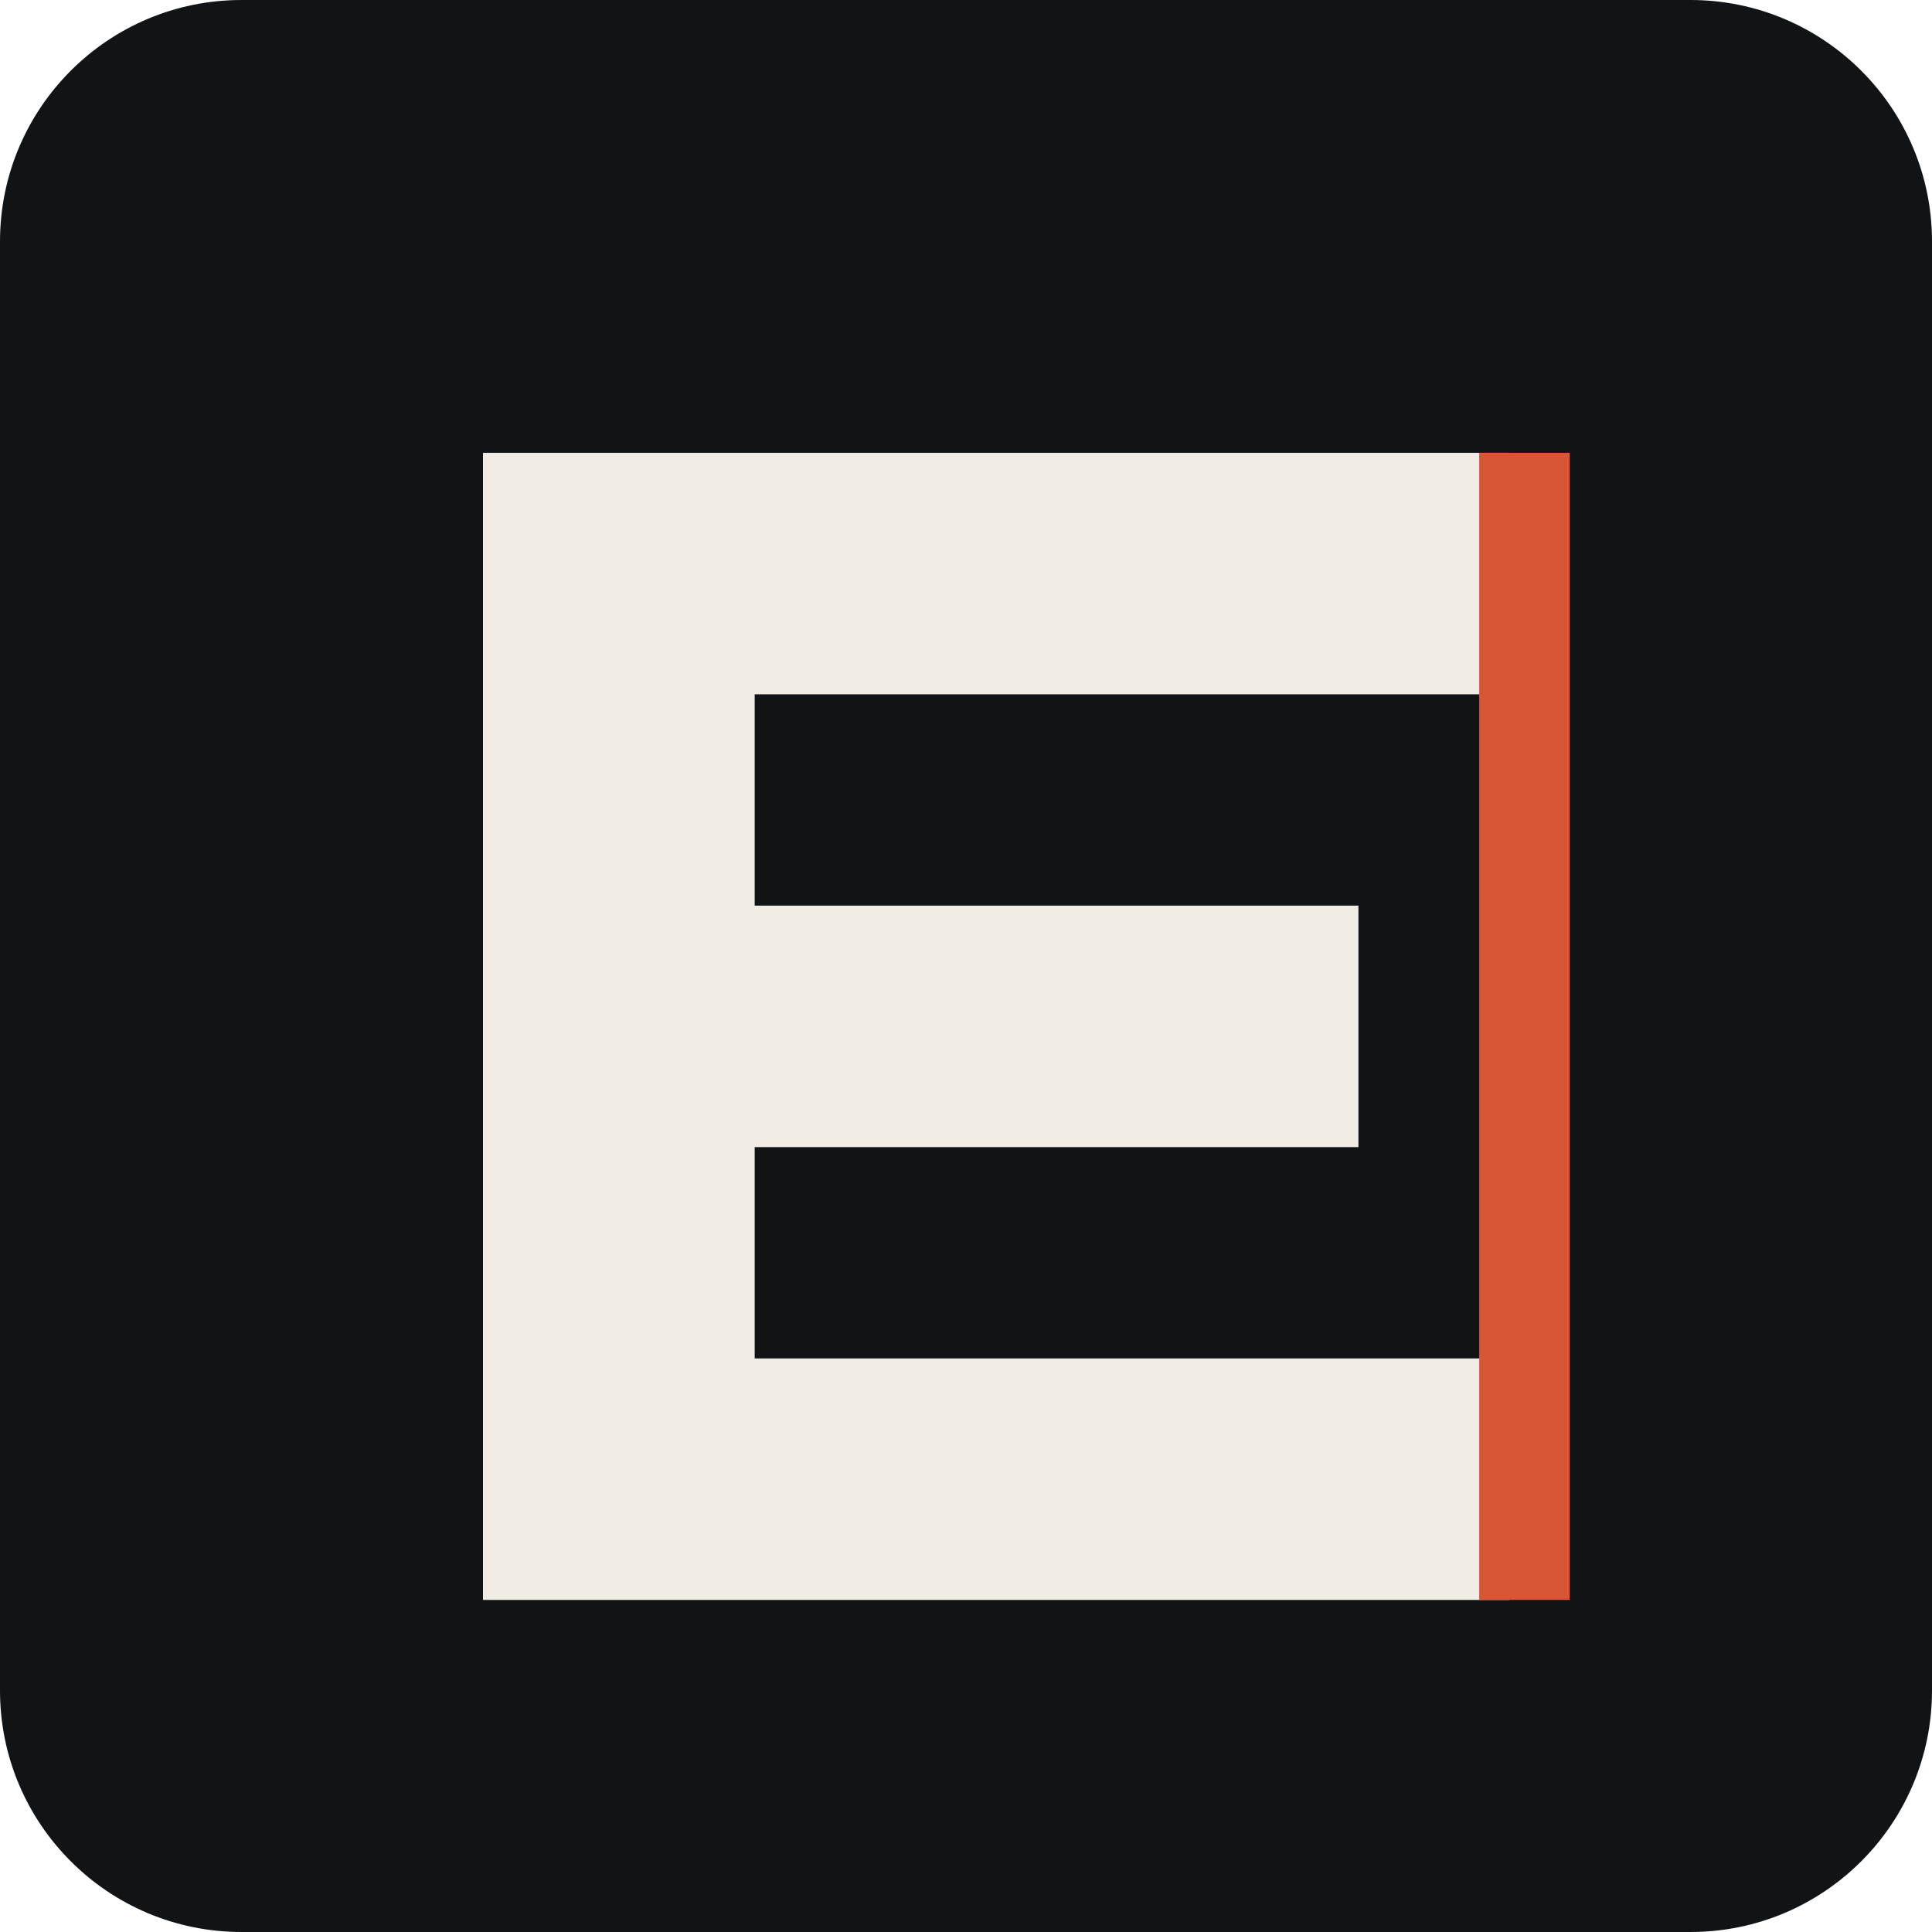
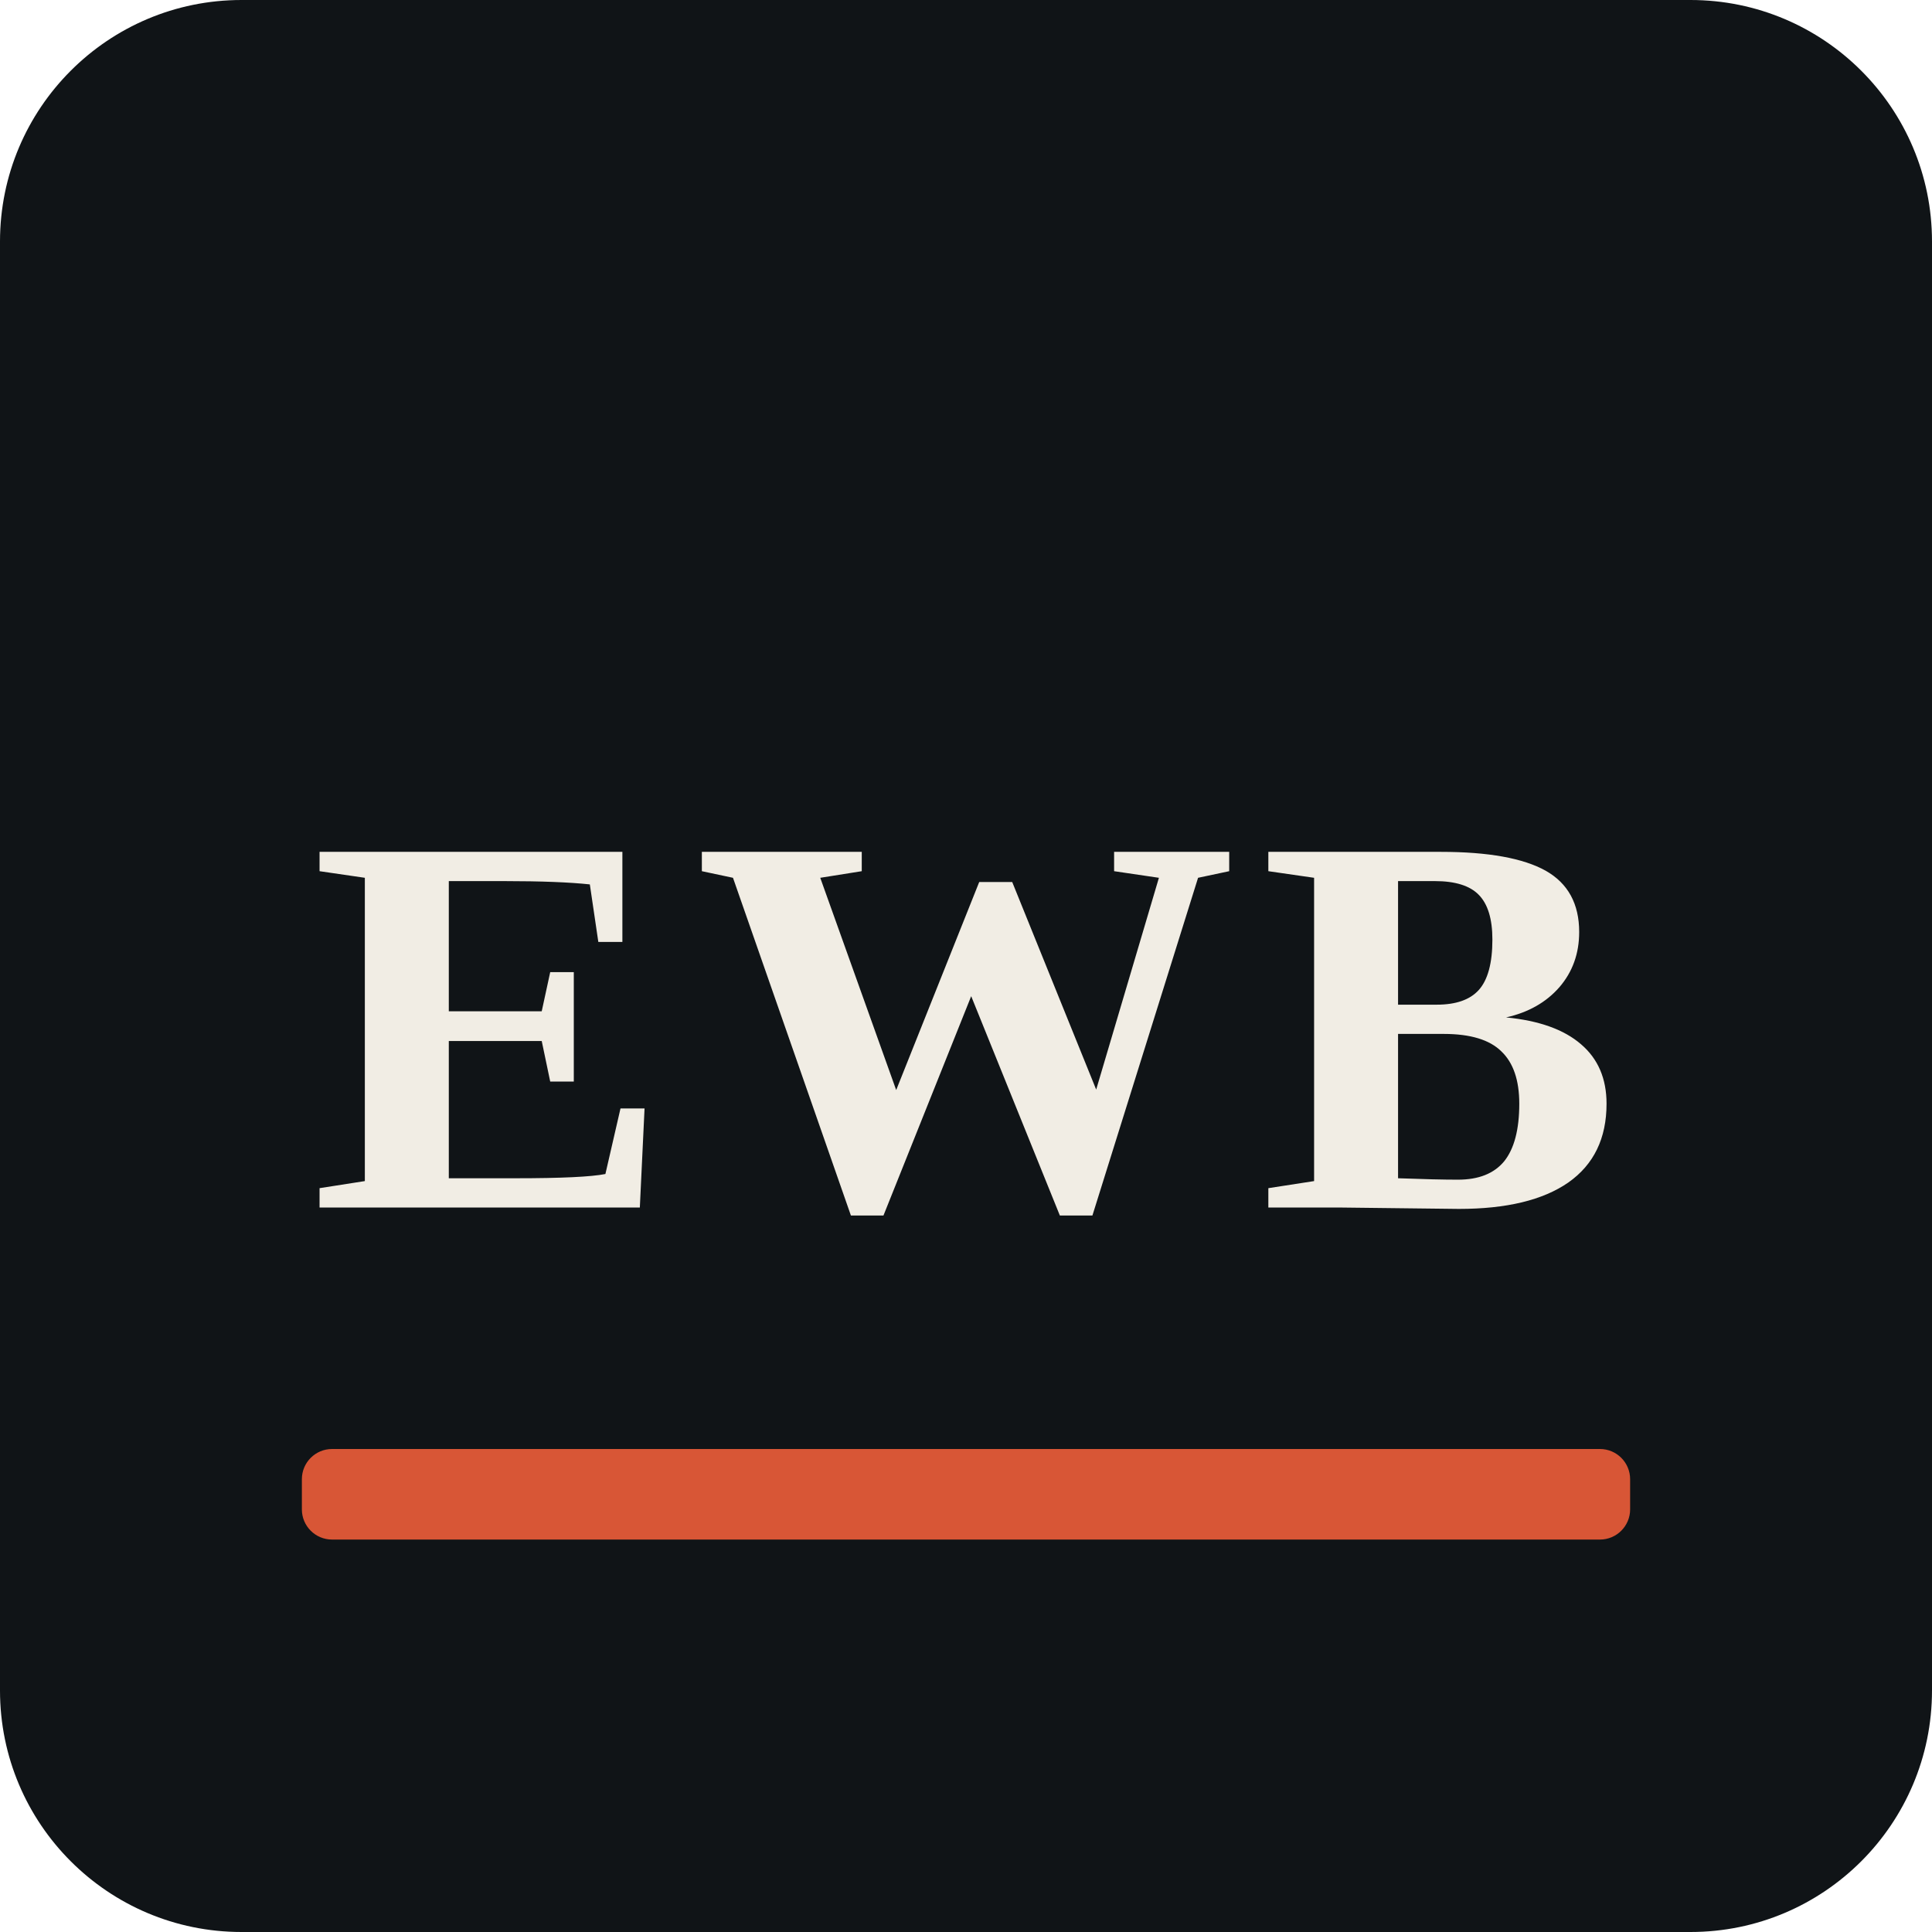
- <svg xmlns="http://www.w3.org/2000/svg" viewBox="0 0 64 64" role="img" aria-label="Emmiwood E mark">
+ <svg xmlns="http://www.w3.org/2000/svg" viewBox="0 0 64 64" role="img" aria-label="Emmiwood EWB mark">
  <rect width="64" height="64" rx="8" fill="#101417" />
-   <path d="M16 15h34v8H25v7h20v8H25v7h25v8H16z" fill="#f1ede4" />
-   <path d="M49 15h3v38h-3z" fill="#d85636" />
+   <text x="32" y="40" text-anchor="middle" font-family="Georgia, 'Times New Roman', serif" font-size="18" font-weight="700" letter-spacing="0.04em" fill="#f1ede4">EWB</text>
+   <rect x="10" y="48" width="44" height="3" rx="1" fill="#d85636" />
</svg>
